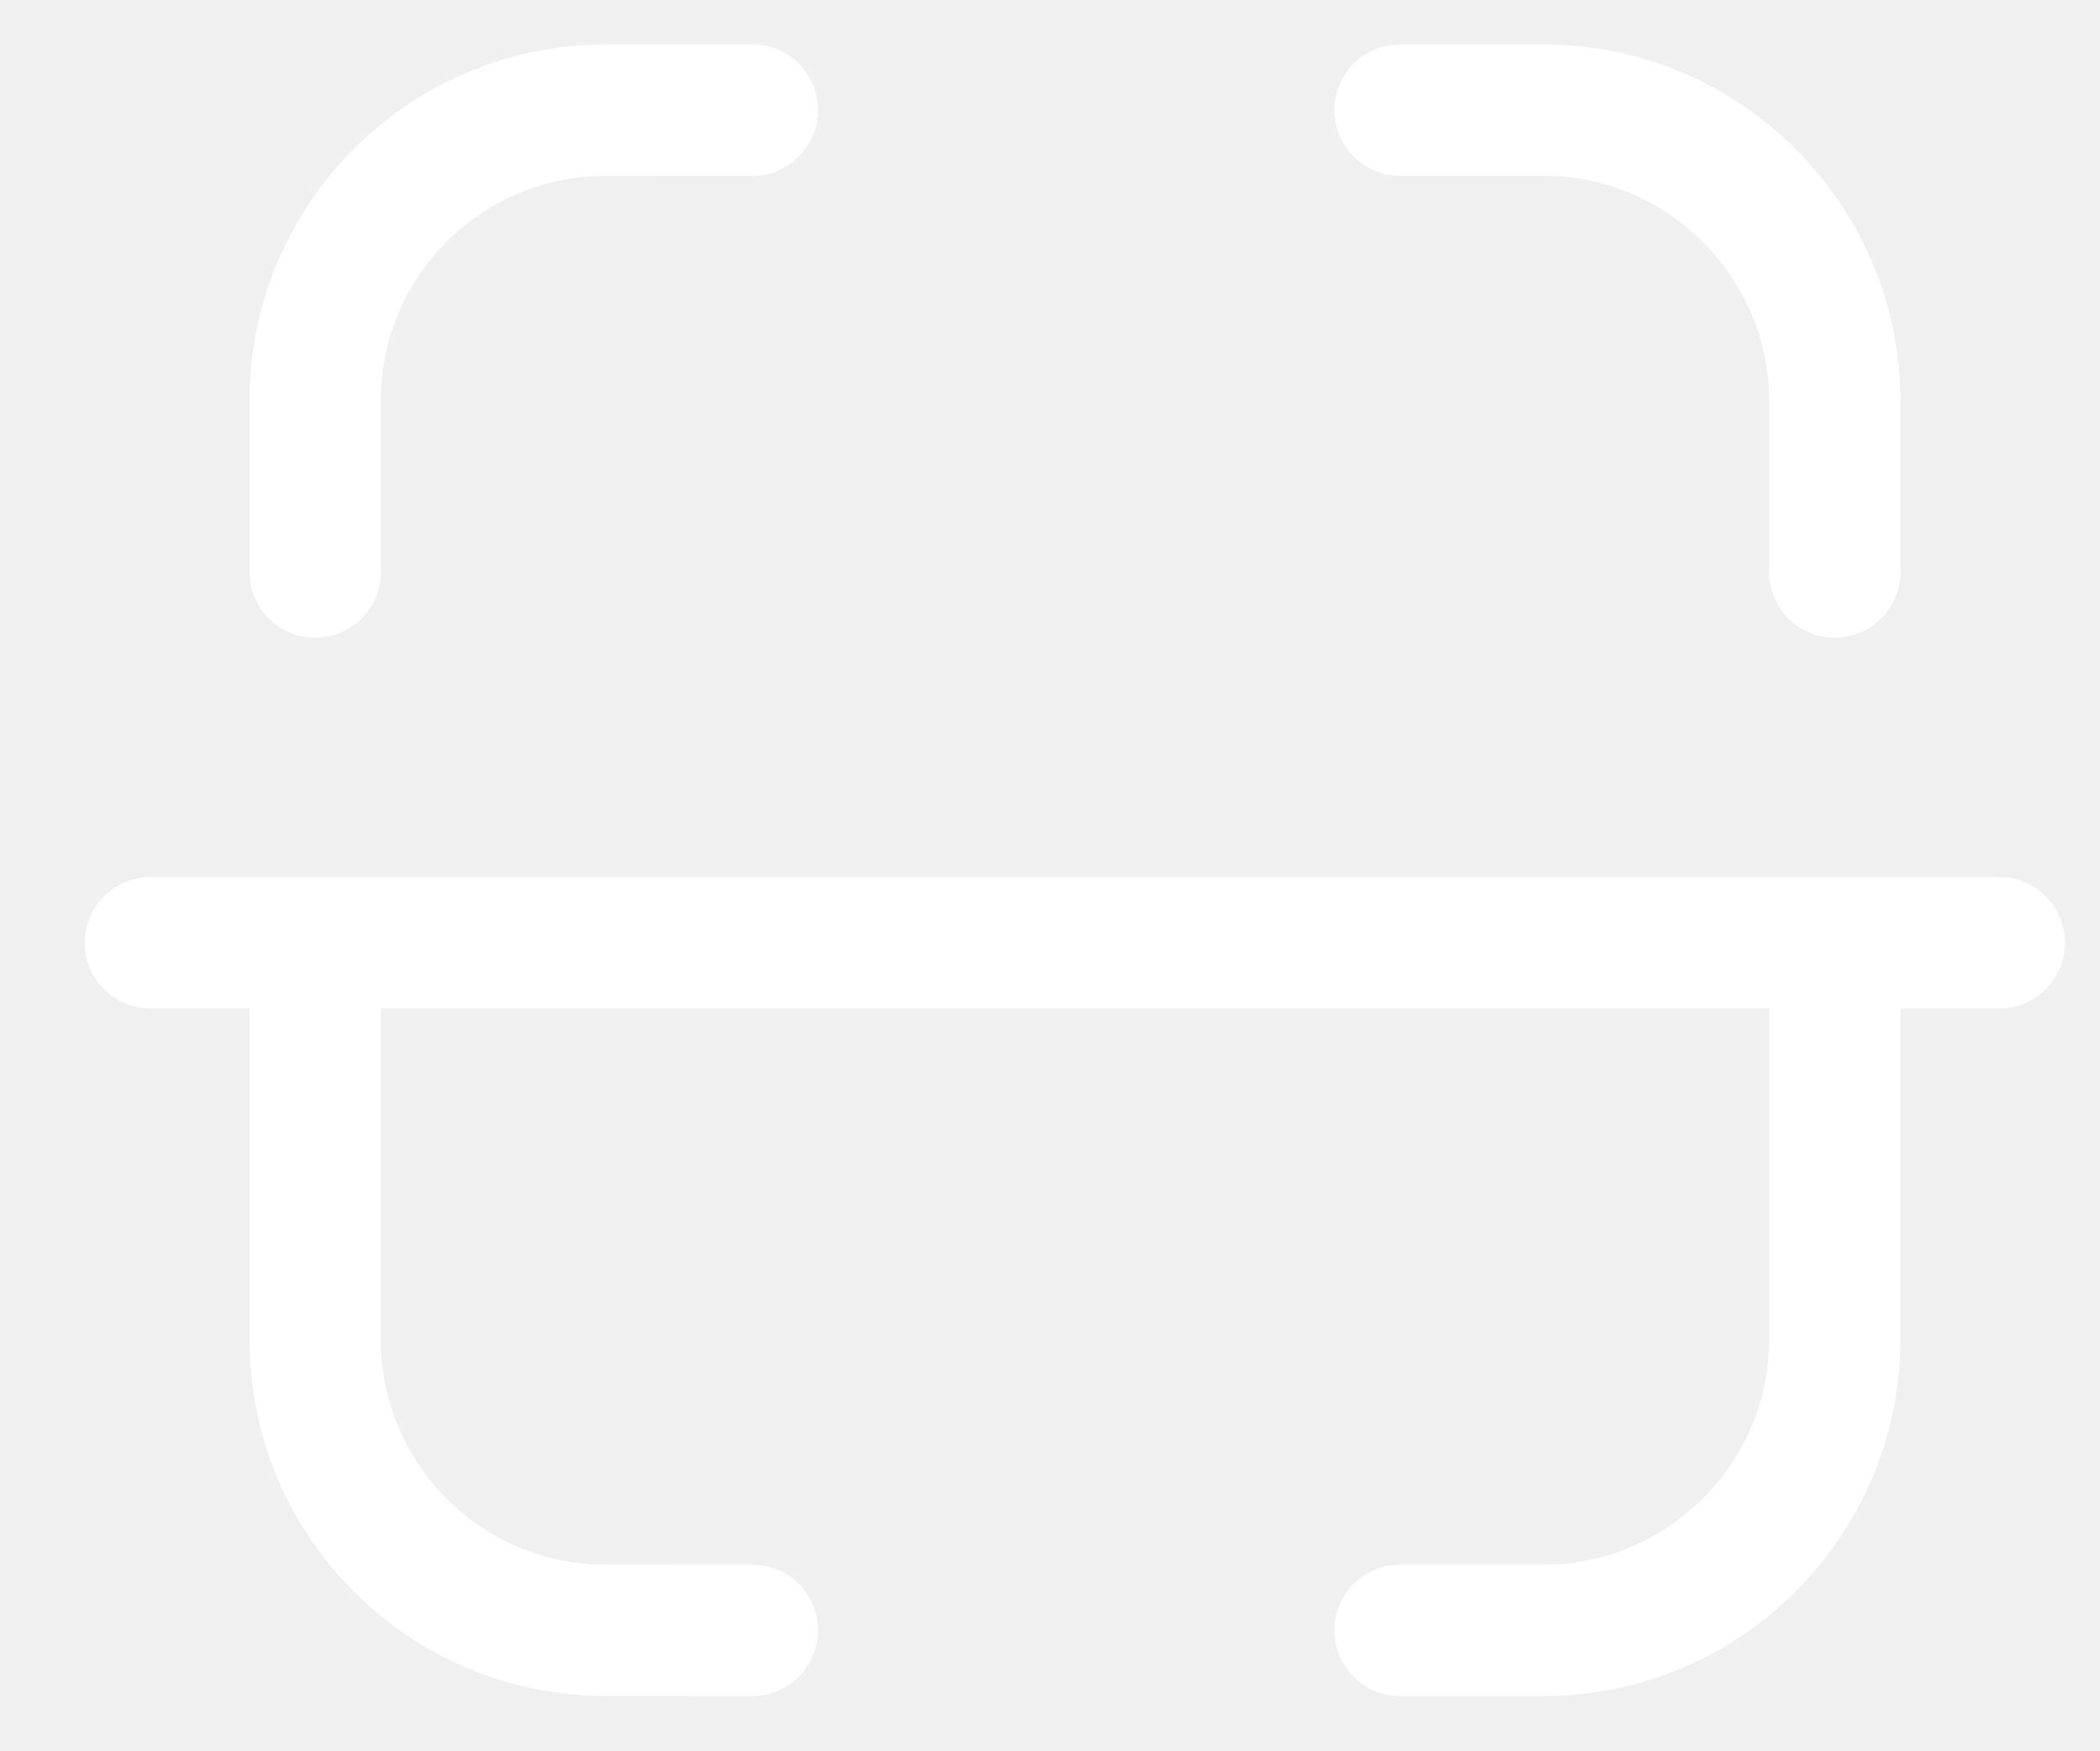
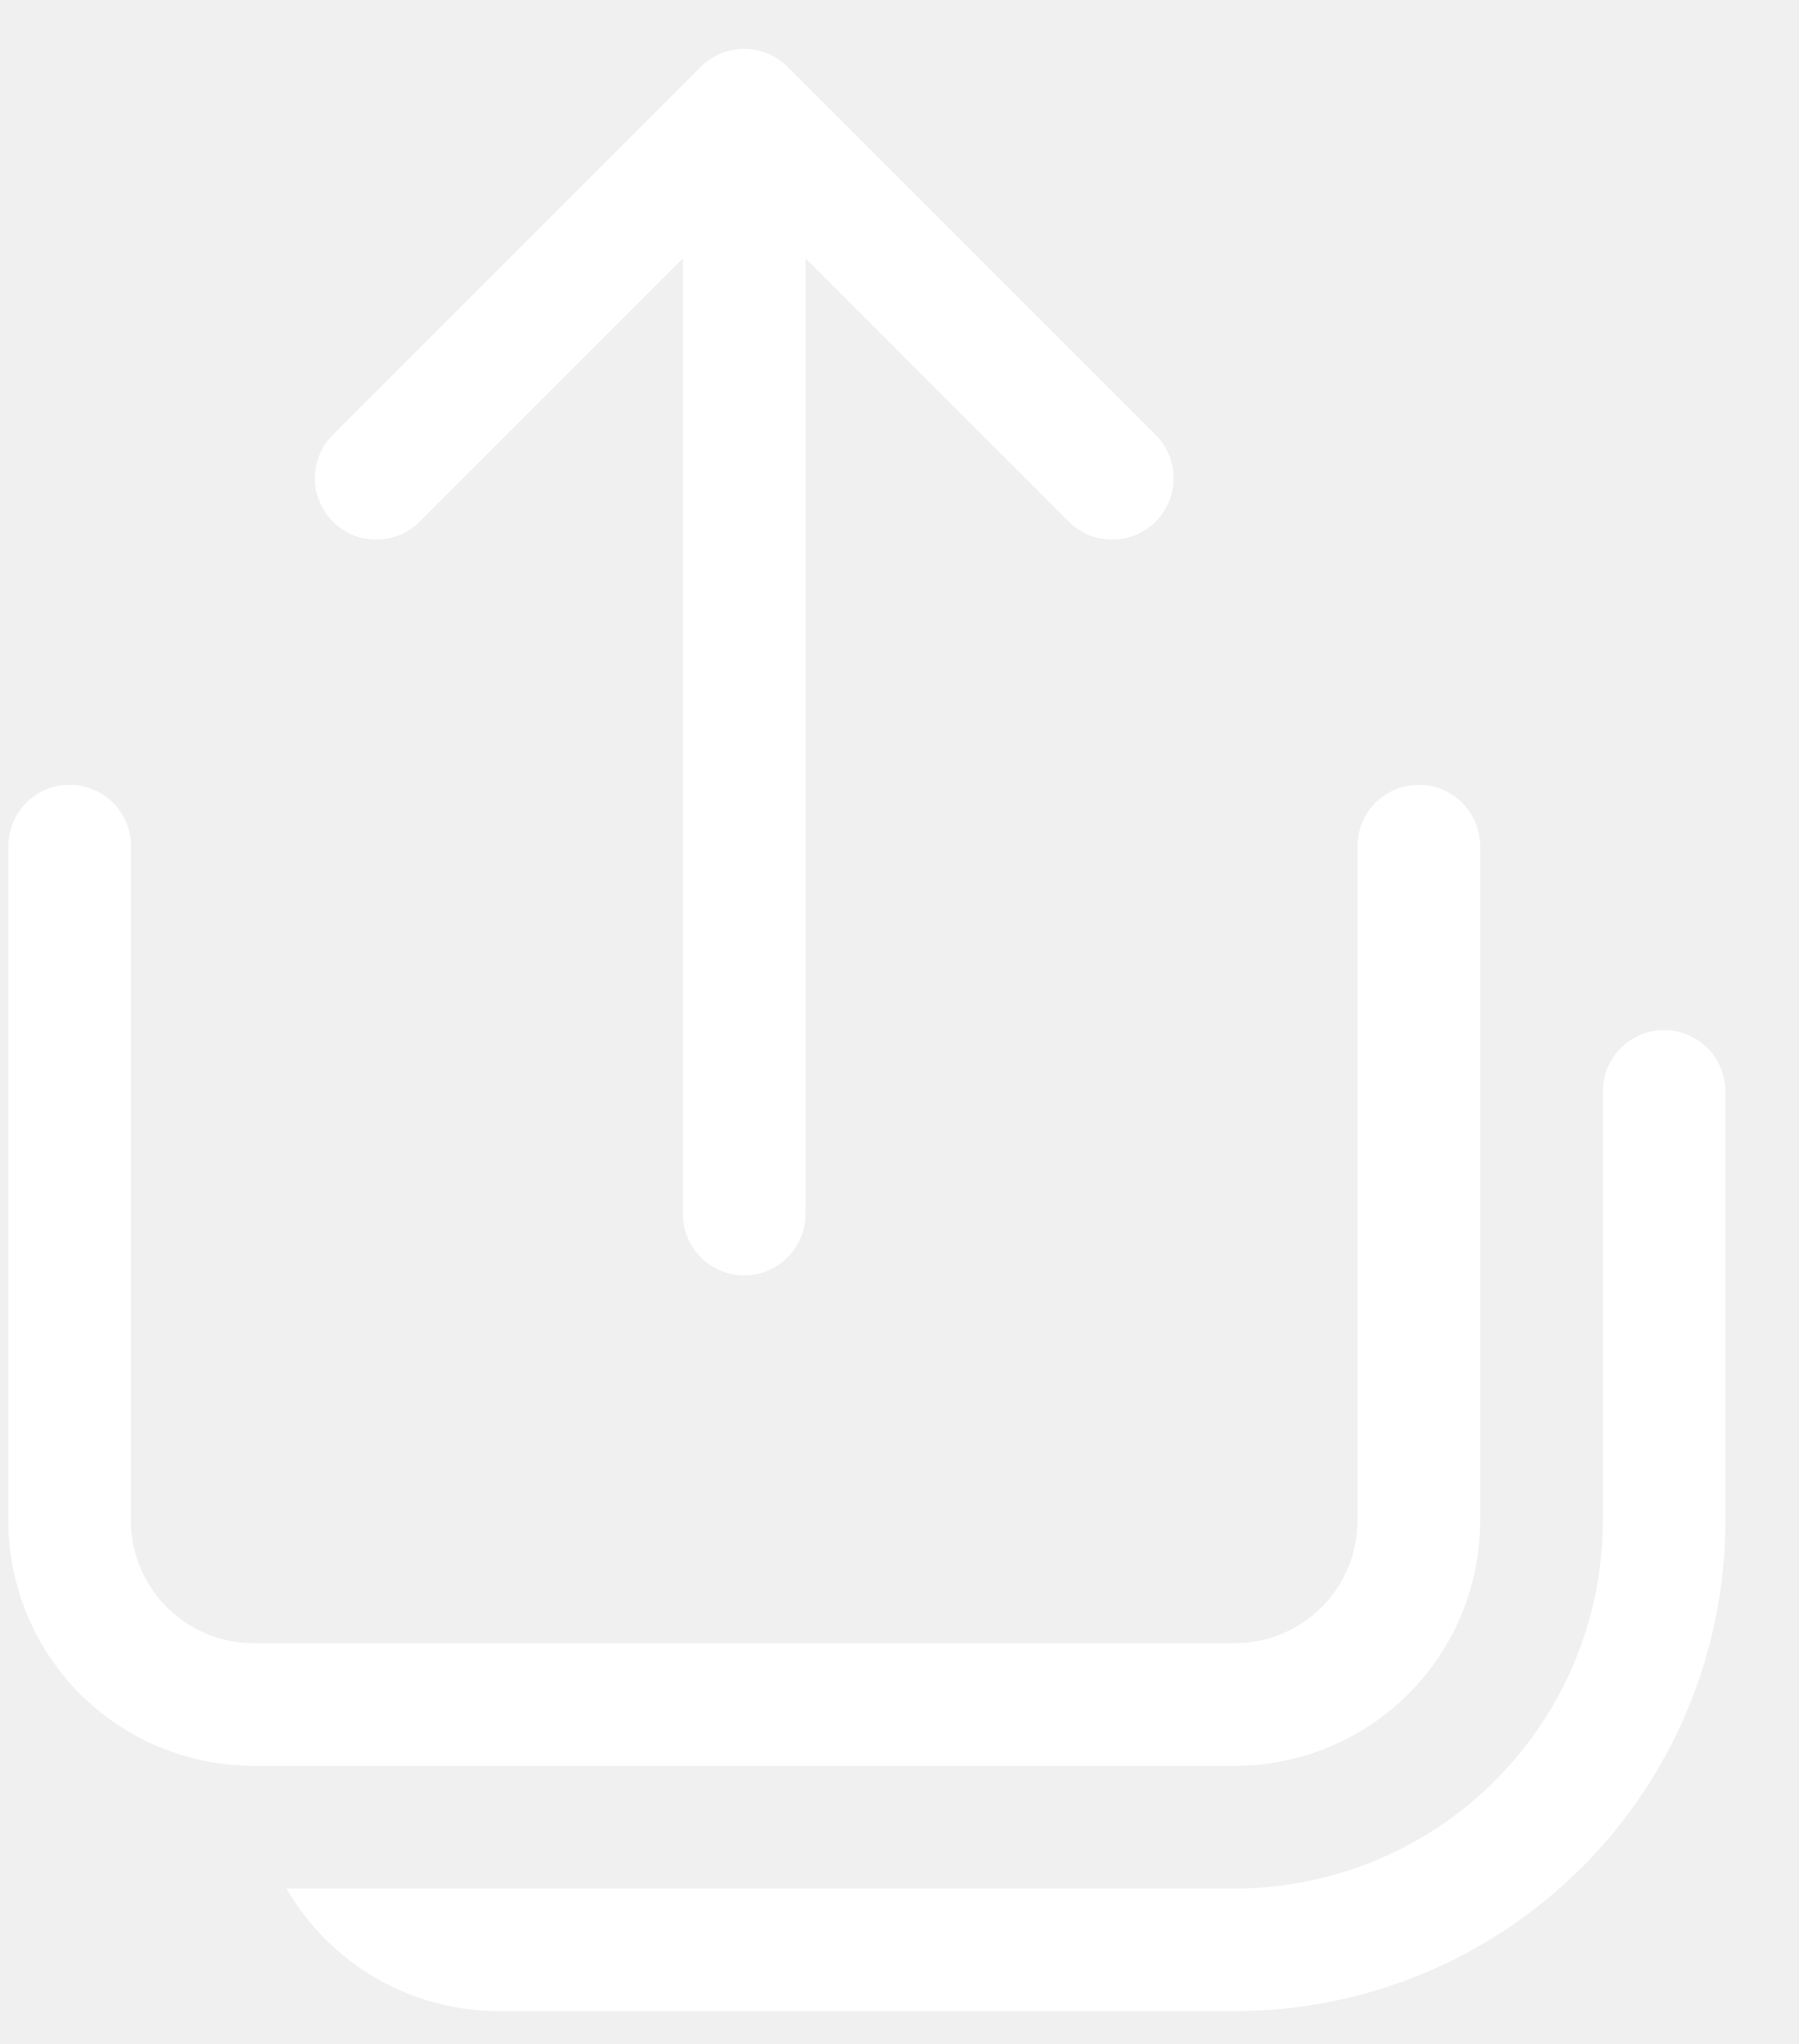
- <svg xmlns="http://www.w3.org/2000/svg" width="24" height="20" viewBox="0 0 24 20" fill="none">
-   <path d="M22.85 10.772H1.719" stroke="white" stroke-width="1.5" stroke-linecap="round" stroke-linejoin="round" />
-   <path d="M20.969 6.536V4.583C20.969 2.754 19.473 1.258 17.644 1.258H16" stroke="white" stroke-width="1.5" stroke-linecap="round" stroke-linejoin="round" />
-   <path d="M3.602 6.536V4.579C3.602 2.746 5.086 1.261 6.918 1.259L8.599 1.258" stroke="white" stroke-width="1.5" stroke-linecap="round" stroke-linejoin="round" />
-   <path d="M20.969 10.772V15.303C20.969 17.131 19.473 18.628 17.644 18.628H16" stroke="white" stroke-width="1.5" stroke-linecap="round" stroke-linejoin="round" />
-   <path d="M3.602 10.772V15.307C3.602 17.14 5.086 18.625 6.918 18.627L8.599 18.628" stroke="white" stroke-width="1.5" stroke-linecap="round" stroke-linejoin="round" />
+ <svg xmlns="http://www.w3.org/2000/svg" width="22" height="25" viewBox="0 0 22 25" fill="none">
+   <path d="M8.57 0.818C8.64 0.749 8.723 0.693 8.814 0.655C8.905 0.618 9.002 0.598 9.101 0.598C9.2 0.598 9.297 0.618 9.388 0.655C9.48 0.693 9.562 0.749 9.632 0.818L14.132 5.318C14.273 5.459 14.352 5.65 14.352 5.849C14.352 6.048 14.273 6.239 14.132 6.38C13.991 6.521 13.8 6.6 13.601 6.6C13.402 6.6 13.211 6.521 13.07 6.38L9.851 3.16V14.849C9.851 15.048 9.772 15.238 9.631 15.379C9.491 15.52 9.3 15.599 9.101 15.599C8.902 15.599 8.711 15.52 8.571 15.379C8.43 15.238 8.351 15.048 8.351 14.849V3.16L5.132 6.38C4.991 6.521 4.8 6.6 4.601 6.6C4.402 6.6 4.211 6.521 4.07 6.38C3.93 6.239 3.85 6.048 3.85 5.849C3.85 5.65 3.93 5.459 4.07 5.318L8.57 0.818ZM3.503 23.098C3.767 23.554 4.145 23.933 4.601 24.196C5.057 24.459 5.575 24.598 6.101 24.598H15.101C16.692 24.598 18.218 23.966 19.343 22.841C20.468 21.716 21.1 20.19 21.1 18.599V13.349C21.1 13.15 21.021 12.959 20.881 12.819C20.74 12.678 20.549 12.599 20.35 12.599C20.151 12.599 19.961 12.678 19.82 12.819C19.68 12.959 19.601 13.15 19.601 13.349V18.599C19.601 19.792 19.126 20.936 18.282 21.78C17.439 22.624 16.294 23.098 15.101 23.098H3.503ZM1.601 10.349C1.601 10.15 1.522 9.959 1.382 9.819C1.241 9.678 1.05 9.599 0.852 9.599C0.653 9.599 0.462 9.678 0.321 9.819C0.181 9.959 0.102 10.15 0.102 10.349V18.599C0.102 19.394 0.418 20.157 0.98 20.72C1.543 21.282 2.306 21.598 3.101 21.598H15.101C15.896 21.598 16.659 21.282 17.222 20.72C17.785 20.157 18.101 19.394 18.101 18.599V10.349C18.101 10.15 18.021 9.959 17.881 9.819C17.74 9.678 17.549 9.599 17.351 9.599C17.152 9.599 16.961 9.678 16.82 9.819C16.68 9.959 16.601 10.15 16.601 10.349V18.599C16.601 18.996 16.443 19.378 16.161 19.659C15.88 19.94 15.498 20.098 15.101 20.098H3.101C2.704 20.098 2.322 19.94 2.041 19.659C1.76 19.378 1.601 18.996 1.601 18.599V10.349Z" fill="white" />
</svg>
